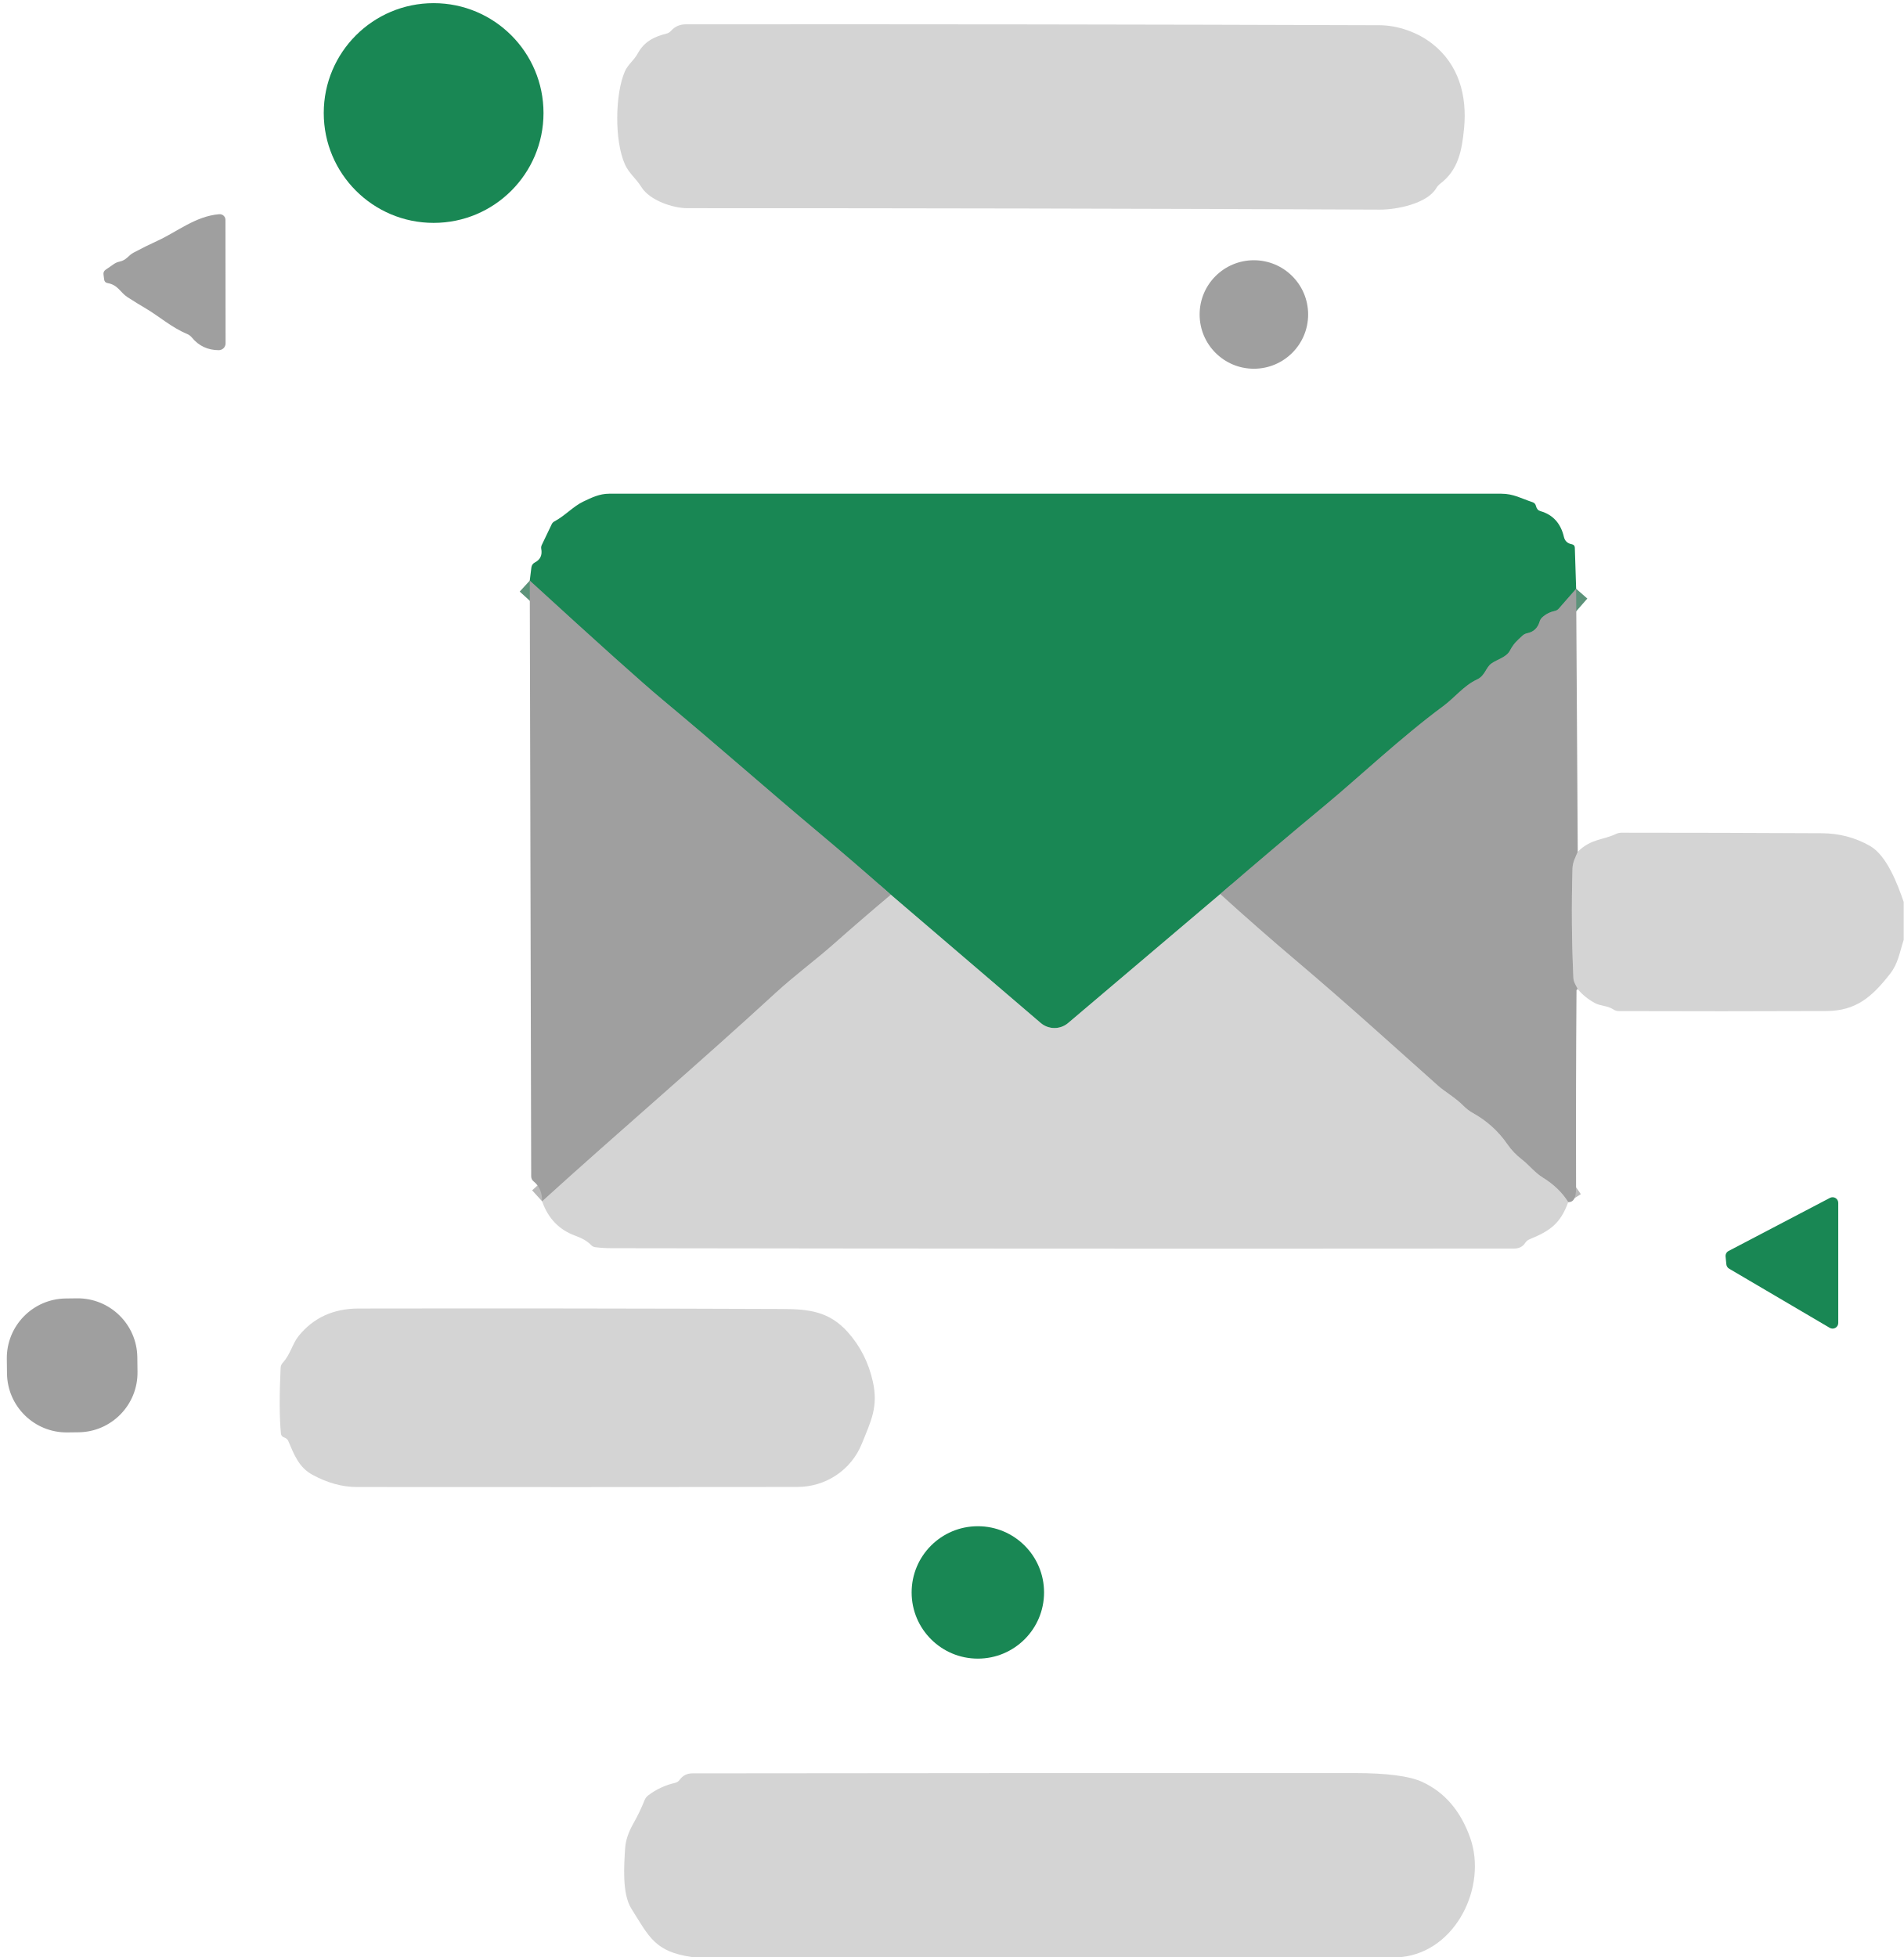
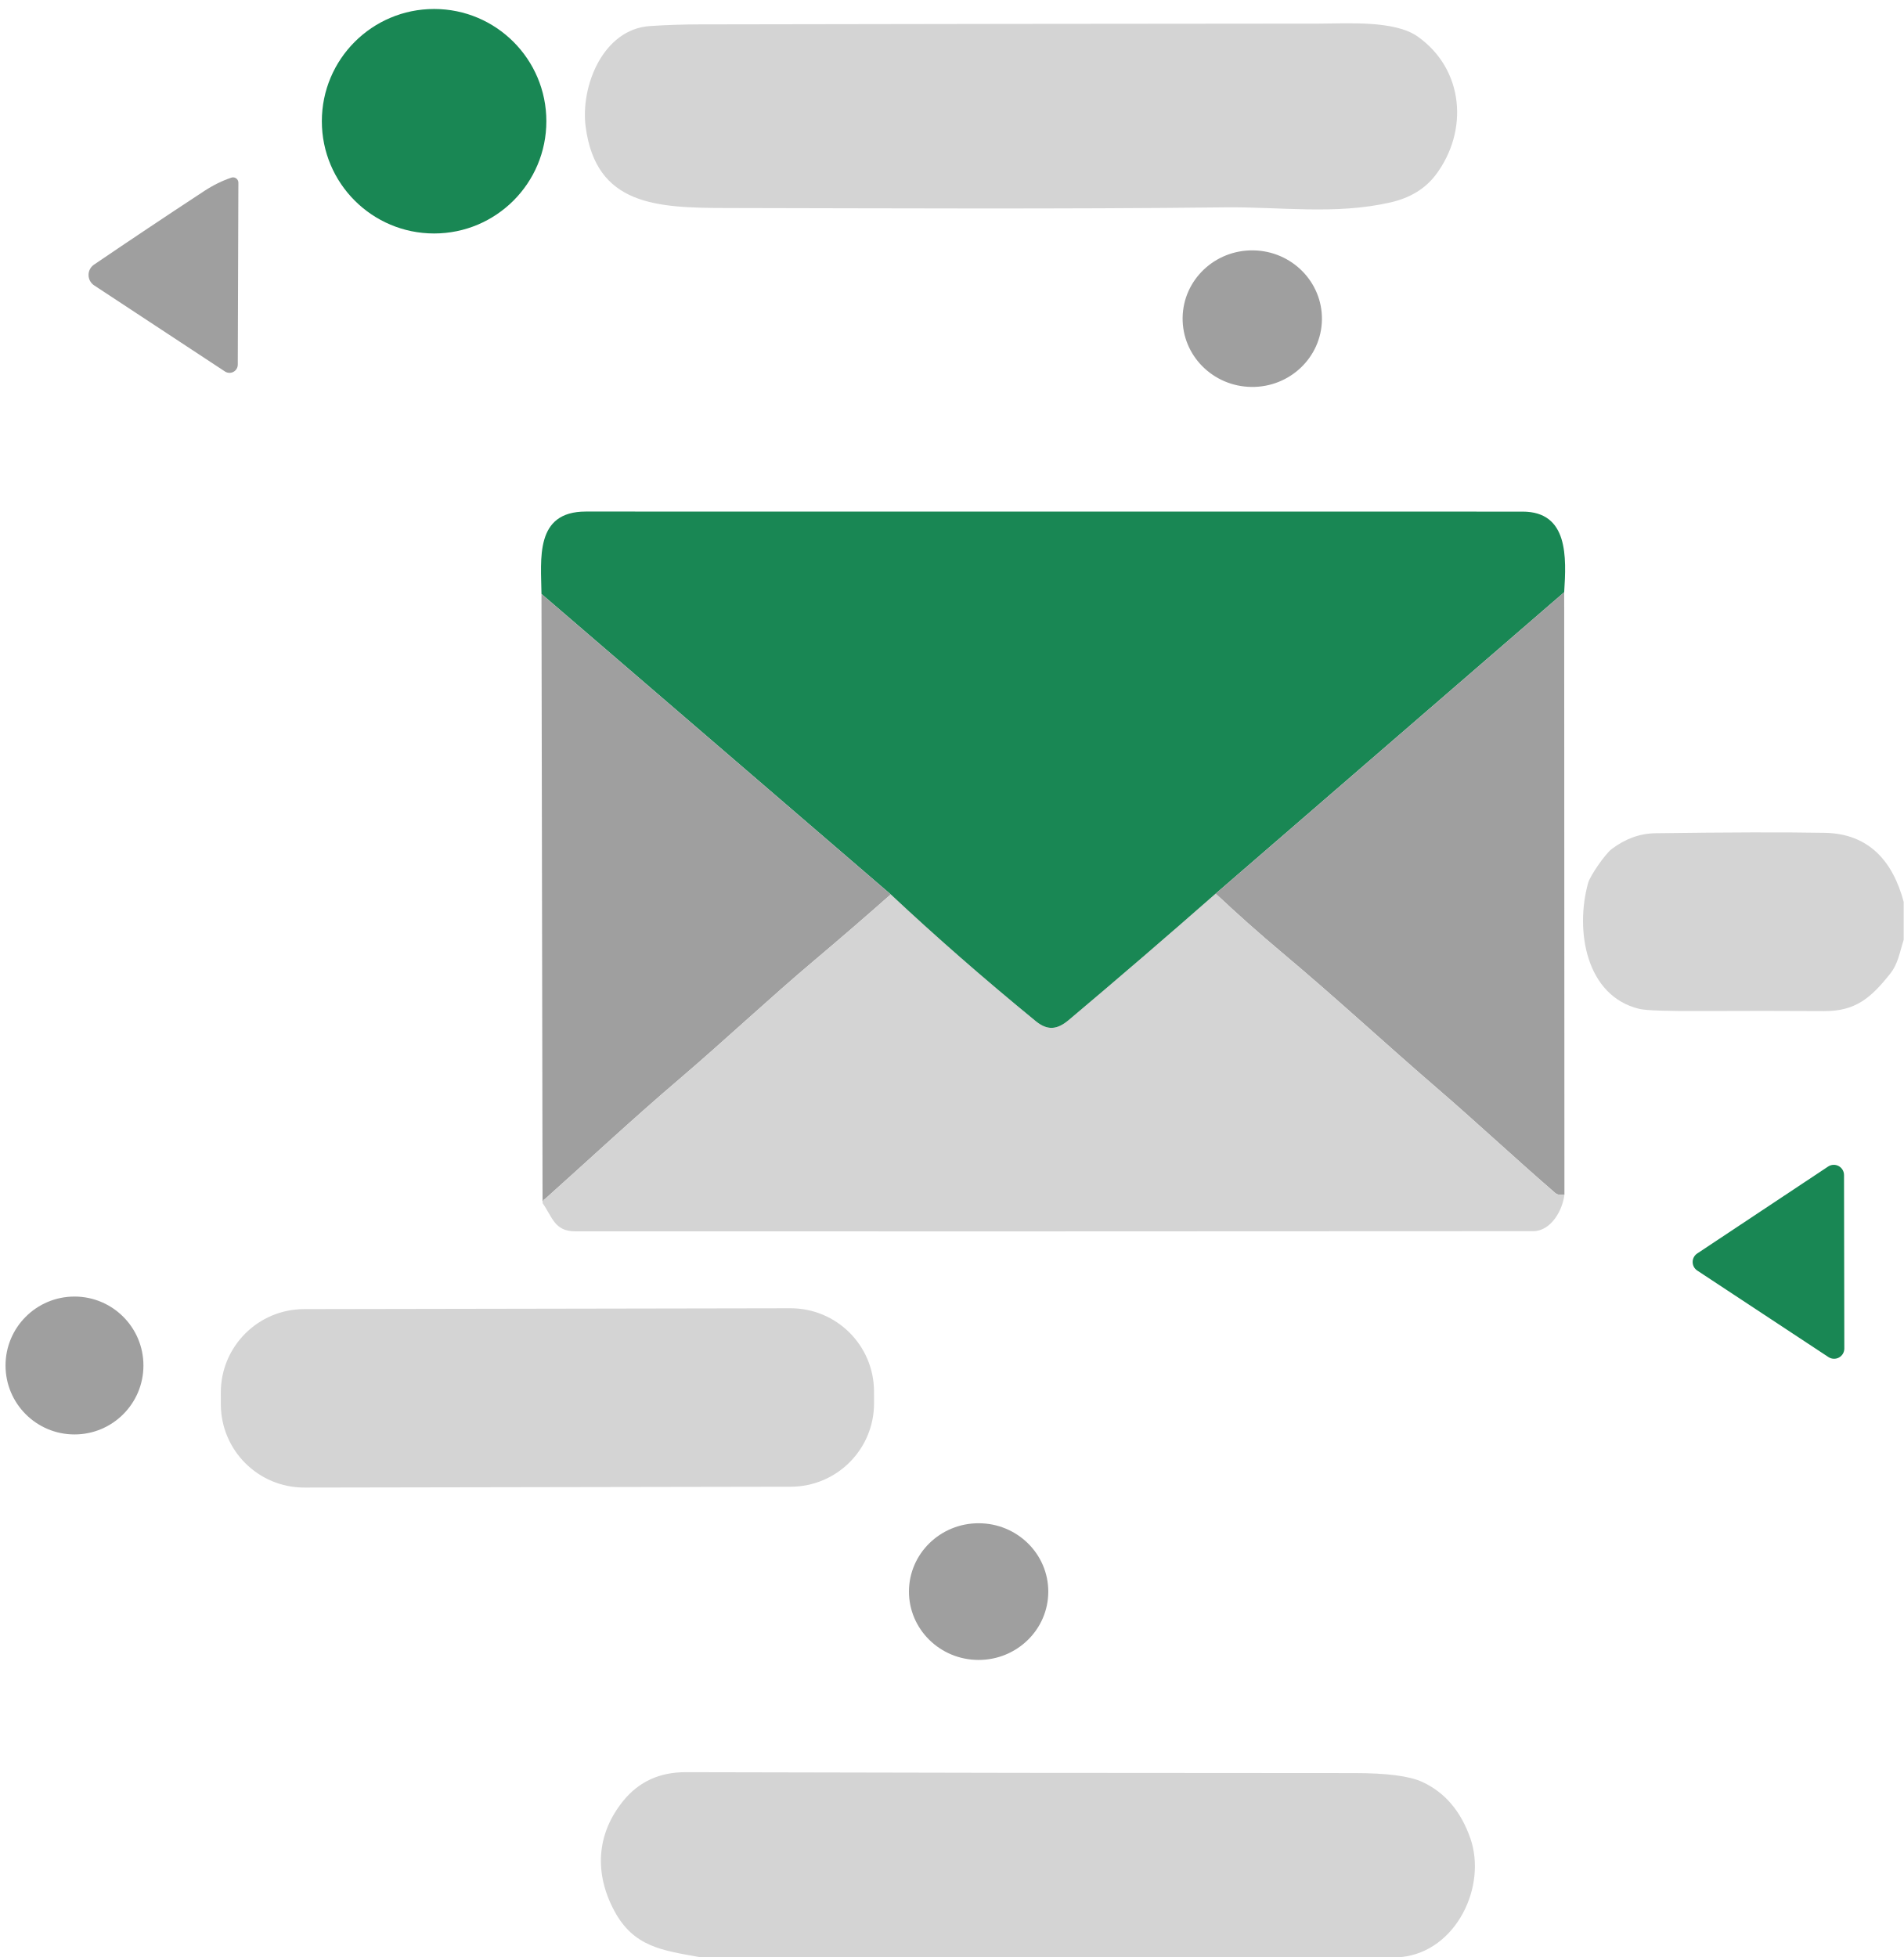
<svg xmlns="http://www.w3.org/2000/svg" version="1.1" viewBox="0.00 0.00 320.00 329.00" width="320.00" height="329.00">
  <g stroke-width="5.00" fill="none" stroke-linecap="butt">
-     <path stroke="#5c937a" vector-effect="non-scaling-stroke" d="   M 264.94 98.98   L 262.02 102.32   A 1.19 1.14 -74.7 0 1 261.38 102.70   Q 260.14 102.97 259.26 103.77   Q 258.93 104.07 258.80 104.50   Q 258.32 106.12 256.74 106.45   Q 256.27 106.54 255.92 106.86   C 255.00 107.71 254.47 108.14 253.80 109.39   C 253.21 110.51 251.66 110.85 250.70 111.54   C 249.73 112.23 249.66 113.59 248.26 114.24   C 246.09 115.24 244.53 117.28 242.60 118.71   C 235.68 123.81 228.19 130.86 222.93 135.22   Q 213.66 142.91 205.11 150.31" />
-     <path stroke="#77ae94" vector-effect="non-scaling-stroke" d="   M 205.11 150.31   L 179.54 171.99   A 3.56 3.55 45.1 0 1 174.94 171.98   L 149.75 150.42" />
-     <path stroke="#5c937a" vector-effect="non-scaling-stroke" d="   M 149.75 150.42   Q 143.69 145.05 137.16 139.58   C 129.86 133.48 120.69 125.39 111.37 117.63   Q 106.28 113.39 89.05 97.61" />
-     <path stroke="#bababa" vector-effect="non-scaling-stroke" d="   M 149.75 150.42   Q 144.88 154.51 140.02 158.81   C 137.15 161.35 133.47 164.08 130.37 166.93   C 117.48 178.79 104.13 190.16 91.13 201.96" />
-     <path stroke="#bababa" vector-effect="non-scaling-stroke" d="   M 265.21 143.19   C 264.81 144.20 264.37 144.89 264.33 146.00   Q 264.06 155.22 264.48 164.43   C 264.51 165.10 264.95 165.71 265.23 166.31" />
-     <path stroke="#bababa" vector-effect="non-scaling-stroke" d="   M 263.61 202.09   Q 262.09 199.67 259.37 197.99   C 257.93 197.10 257.09 195.90 255.79 194.90   Q 254.37 193.80 253.40 192.39   Q 251.12 189.08 247.57 187.11   Q 246.69 186.62 245.93 185.84   C 244.70 184.59 242.78 183.46 241.79 182.58   C 233.94 175.59 226.74 169.02 218.16 161.75   Q 211.53 156.14 205.11 150.31" />
+     <path stroke="#5c937a" vector-effect="non-scaling-stroke" d="   L 204.35 150.23" />
+     <path stroke="#77ae94" vector-effect="non-scaling-stroke" d="   M 204.35 150.23   Q 192.21 160.90 179.64 171.49   C 177.67 173.15 176.04 173.26 174.09 171.66   Q 161.00 160.94 149.73 150.36" />
+     <path stroke="#5c937a" vector-effect="non-scaling-stroke" d="   L 91.02 99.85" />
  </g>
-   <path fill="#198754" d="   M 91.36 19.00   A 18.47 18.47 0.0 0 1 72.89 37.47   A 18.47 18.47 0.0 0 1 54.42 19.00   A 18.47 18.47 0.0 0 1 72.89 0.53   A 18.47 18.47 0.0 0 1 91.36 19.00   Z" />
-   <path fill="#d4d4d4" d="   M 112.81 5.17   Q 113.77 4.10 115.25 4.09   Q 173.56 4.04 231.88 4.24   C 234.94 4.25 238.30 5.42 240.77 7.36   C 245.19 10.83 246.64 16.05 246.10 21.60   C 245.73 25.38 245.11 28.60 242.07 30.90   Q 241.68 31.20 241.42 31.64   C 239.89 34.24 234.74 35.25 232.00 35.24   Q 173.75 34.99 115.50 35.00   C 113.21 35.00 109.24 33.74 107.81 31.44   C 106.93 30.03 105.70 29.10 105.05 27.64   C 103.25 23.63 103.40 15.76 105.03 12.02   C 105.53 10.85 106.54 10.20 107.21 8.97   C 108.25 7.05 109.93 6.16 112.00 5.66   Q 112.48 5.54 112.81 5.17   Z" />
-   <path fill="#9f9f9f" d="   M 24.58 51.90   Q 22.98 50.96 21.42 49.95   C 20.24 49.20 19.86 47.90 18.08 47.59   Q 17.58 47.50 17.51 47.00   L 17.40 46.16   Q 17.33 45.65 17.75 45.35   L 19.14 44.39   Q 19.58 44.09 20.10 43.98   C 21.27 43.74 21.58 42.93 22.44 42.48   Q 24.44 41.41 26.49 40.47   C 29.74 38.99 32.86 36.34 36.85 36.01   A 0.97 0.96 -2.5 0 1 37.90 36.97   L 37.92 57.72   A 1.15 1.15 0.0 0 1 36.76 58.87   Q 33.98 58.85 32.25 56.74   A 2.10 2.09 -8.3 0 0 31.44 56.14   C 28.85 55.06 26.70 53.15 24.58 51.90   Z" />
-   <path fill="#9f9f9f" d="   M 219.89 52.87   A 9.12 9.12 0.0 0 1 210.77 61.99   A 9.12 9.12 0.0 0 1 201.65 52.87   A 9.12 9.12 0.0 0 1 210.77 43.75   A 9.12 9.12 0.0 0 1 219.89 52.87   Z" />
-   <path fill="#198754" d="   M 264.94 98.98   L 262.02 102.32   A 1.19 1.14 -74.7 0 1 261.38 102.70   Q 260.14 102.97 259.26 103.77   Q 258.93 104.07 258.80 104.50   Q 258.32 106.12 256.74 106.45   Q 256.27 106.54 255.92 106.86   C 255.00 107.71 254.47 108.14 253.80 109.39   C 253.21 110.51 251.66 110.85 250.70 111.54   C 249.73 112.23 249.66 113.59 248.26 114.24   C 246.09 115.24 244.53 117.28 242.60 118.71   C 235.68 123.81 228.19 130.86 222.93 135.22   Q 213.66 142.91 205.11 150.31   L 179.54 171.99   A 3.56 3.55 45.1 0 1 174.94 171.98   L 149.75 150.42   Q 143.69 145.05 137.16 139.58   C 129.86 133.48 120.69 125.39 111.37 117.63   Q 106.28 113.39 89.05 97.61   L 89.32 95.42   Q 89.39 94.83 89.92 94.55   Q 91.28 93.85 90.98 92.26   A 1.04 1.01 -38.5 0 1 91.06 91.64   L 92.74 88.13   A 1.01 0.97 -2.4 0 1 93.19 87.66   C 95.00 86.69 96.38 85.11 98.05 84.32   C 99.46 83.65 100.78 83.00 102.39 83.00   Q 177.38 83.00 252.37 83.00   C 254.41 83.00 255.74 83.81 257.62 84.43   Q 258.07 84.58 258.18 85.05   Q 258.26 85.39 258.47 85.65   Q 258.63 85.84 258.98 85.94   Q 262.09 86.85 262.89 90.28   Q 263.13 91.29 264.22 91.50   Q 264.70 91.59 264.72 92.08   L 264.94 98.98   Z" />
-   <path fill="#9f9f9f" d="   M 89.05 97.61   Q 106.28 113.39 111.37 117.63   C 120.69 125.39 129.86 133.48 137.16 139.58   Q 143.69 145.05 149.75 150.42   Q 144.88 154.51 140.02 158.81   C 137.15 161.35 133.47 164.08 130.37 166.93   C 117.48 178.79 104.13 190.16 91.13 201.96   Q 91.15 199.78 89.71 198.62   Q 89.29 198.29 89.29 197.75   L 89.05 97.61   Z" />
-   <path fill="#9f9f9f" d="   M 264.94 98.98   L 265.21 143.19   C 264.81 144.20 264.37 144.89 264.33 146.00   Q 264.06 155.22 264.48 164.43   C 264.51 165.10 264.95 165.71 265.23 166.31   Q 265.01 166.17 265.00 166.50   Q 264.88 183.13 264.93 199.74   Q 264.94 202.17 263.61 202.09   Q 262.09 199.67 259.37 197.99   C 257.93 197.10 257.09 195.90 255.79 194.90   Q 254.37 193.80 253.40 192.39   Q 251.12 189.08 247.57 187.11   Q 246.69 186.62 245.93 185.84   C 244.70 184.59 242.78 183.46 241.79 182.58   C 233.94 175.59 226.74 169.02 218.16 161.75   Q 211.53 156.14 205.11 150.31   Q 213.66 142.91 222.93 135.22   C 228.19 130.86 235.68 123.81 242.60 118.71   C 244.53 117.28 246.09 115.24 248.26 114.24   C 249.66 113.59 249.73 112.23 250.70 111.54   C 251.66 110.85 253.21 110.51 253.80 109.39   C 254.47 108.14 255.00 107.71 255.92 106.86   Q 256.27 106.54 256.74 106.45   Q 258.32 106.12 258.80 104.50   Q 258.93 104.07 259.26 103.77   Q 260.14 102.97 261.38 102.70   A 1.19 1.14 -74.7 0 0 262.02 102.32   L 264.94 98.98   Z" />
-   <path fill="#d4d4d4" d="   M 320.00 151.63   L 320.00 158.00   C 319.33 160.04 319.08 161.97 317.72 163.70   C 314.69 167.58 312.01 169.95 306.98 169.97   Q 289.55 170.04 272.13 169.98   Q 271.63 169.98 271.22 169.71   C 270.12 169.01 269.06 169.17 268.04 168.60   Q 266.33 167.65 265.23 166.31   C 264.95 165.71 264.51 165.10 264.48 164.43   Q 264.06 155.22 264.33 146.00   C 264.37 144.89 264.81 144.20 265.21 143.19   C 267.47 140.97 269.39 141.27 271.64 140.20   Q 272.08 139.99 272.57 139.99   Q 289.41 139.99 306.25 140.08   Q 310.61 140.10 314.31 142.20   C 317.19 143.82 319.00 148.73 320.00 151.63   Z" />
-   <path fill="#d4d4d4" d="   M 149.75 150.42   L 174.94 171.98   A 3.56 3.55 45.1 0 0 179.54 171.99   L 205.11 150.31   Q 211.53 156.14 218.16 161.75   C 226.74 169.02 233.94 175.59 241.79 182.58   C 242.78 183.46 244.70 184.59 245.93 185.84   Q 246.69 186.62 247.57 187.11   Q 251.12 189.08 253.40 192.39   Q 254.37 193.80 255.79 194.90   C 257.09 195.90 257.93 197.10 259.37 197.99   Q 262.09 199.67 263.61 202.09   C 262.29 205.70 260.59 206.92 257.07 208.36   A 1.50 1.48 4.7 0 0 256.39 208.93   Q 255.78 209.90 254.50 209.90   Q 178.63 209.96 102.75 209.84   Q 101.40 209.84 100.06 209.67   A 1.14 1.12 -17.8 0 1 99.37 209.32   Q 98.47 208.38 96.75 207.76   Q 92.63 206.28 91.13 201.96   C 104.13 190.16 117.48 178.79 130.37 166.93   C 133.47 164.08 137.15 161.35 140.02 158.81   Q 144.88 154.51 149.75 150.42   Z" />
-   <path fill="#198754" d="   M 290.56 210.31   L 307.61 201.38   A 0.95 0.95 0.0 0 1 309.00 202.22   L 309.00 222.41   A 0.95 0.95 0.0 0 1 307.57 223.23   L 290.65 213.28   A 0.95 0.95 0.0 0 1 290.19 212.56   L 290.06 211.25   A 0.95 0.95 0.0 0 1 290.56 210.31   Z" />
-   <path fill="#9f9f9f" d="   M 23.114 230.636   A 10.03 10.03 0.0 0 1 13.207 240.788   L 11.328 240.811   A 10.03 10.03 0.0 0 1 1.176 230.904   L 1.146 228.444   A 10.03 10.03 0.0 0 1 11.053 218.292   L 12.932 218.269   A 10.03 10.03 0.0 0 1 23.084 228.176   L 23.114 230.636   Z" />
-   <path fill="#d4d4d4" d="   M 47.80 241.67   Q 47.27 241.50 47.22 240.99   Q 46.84 236.99 47.17 229.97   Q 47.19 229.48 47.52 229.11   C 48.83 227.68 49.15 225.90 50.19 224.61   Q 53.91 220.00 60.25 219.98   Q 95.88 219.92 131.50 220.06   C 136.00 220.07 139.40 220.48 142.50 223.94   Q 145.65 227.46 146.72 232.26   C 147.67 236.51 146.39 238.92 144.89 242.66   C 143.09 247.16 138.79 249.98 134.00 249.98   Q 97.00 250.02 60.00 249.99   Q 56.30 249.99 52.50 247.92   C 50.23 246.68 49.44 244.54 48.47 242.28   A 1.08 1.06 -2.3 0 0 47.80 241.67   Z" />
-   <path fill="#198754" d="   M 175.50 267.71   A 11.13 11.13 0.0 0 1 164.37 278.84   A 11.13 11.13 0.0 0 1 153.24 267.71   A 11.13 11.13 0.0 0 1 164.37 256.58   A 11.13 11.13 0.0 0 1 175.50 267.71   Z" />
-   <path fill="#d4d4d4" d="   M 235.63 329.00   L 116.27 329.00   C 110.13 328.11 109.15 325.70 106.11 320.84   C 104.55 318.34 104.90 313.57 105.08 310.73   Q 105.21 308.77 106.44 306.60   Q 107.53 304.69 108.35 302.63   A 1.85 1.83 82.5 0 1 108.95 301.84   Q 110.97 300.30 113.46 299.73   A 1.35 1.33 -78.2 0 0 114.26 299.20   Q 115.04 298.13 116.37 298.13   Q 172.03 298.06 227.68 298.08   Q 235.88 298.08 239.10 299.58   Q 244.75 302.20 247.14 309.00   C 250.00 317.12 244.78 328.01 235.63 329.00   Z" />
+   <path fill="#198754" d="   M 91.84 20.38   A 18.87 18.87 0.0 0 1 72.97 39.25   A 18.87 18.87 0.0 0 1 54.10 20.38   A 18.87 18.87 0.0 0 1 72.97 1.51   A 18.87 18.87 0.0 0 1 91.84 20.38   Z" />
+   <path fill="#d4d4d4" d="   M 241.38 29.34   Q 238.72 32.89 233.73 34.03   C 224.47 36.15 215.22 34.75 205.91 34.86   C 177.99 35.17 150.05 35.02 122.13 34.97   C 110.32 34.95 100.21 34.54 98.45 21.35   C 97.54 14.55 101.33 4.91 109.26 4.38   Q 113.37 4.11 117.50 4.10   Q 169.62 4.00 221.75 3.97   C 226.54 3.96 234.42 3.40 238.30 6.14   C 246.15 11.70 246.85 22.03 241.38 29.34   Z" />
+   <path fill="#9f9f9f" d="   M 37.81 62.45   L 15.83 47.98   A 2.10 2.10 0.0 0 1 15.80 44.49   Q 24.86 38.33 34.35 32.10   Q 36.60 30.63 38.91 29.86   A 0.89 0.89 0.0 0 1 40.07 30.71   L 39.97 61.29   A 1.39 1.39 0.0 0 1 37.81 62.45   Z" />
+   <path fill="#9f9f9f" d="   M 222.209 53.733   A 11.71 11.48 0.8 0 1 210.34 65.049   A 11.71 11.48 0.8 0 1 198.791 53.407   A 11.71 11.48 0.8 0 1 210.66 42.091   A 11.71 11.48 0.8 0 1 222.209 53.733   Z" />
+   <path fill="#198754" d="   M 262.93 99.56   L 204.35 150.23   Q 192.21 160.90 179.64 171.49   C 177.67 173.15 176.04 173.26 174.09 171.66   Q 161.00 160.94 149.73 150.36   L 91.02 99.85   C 90.95 94.01 89.85 86.00 98.46 86.00   Q 177.19 85.99 255.93 86.01   C 263.67 86.01 263.30 93.71 262.93 99.56   Z" />
+   <path fill="#9f9f9f" d="   M 262.93 99.56   L 262.97 200.84   C 262.42 200.91 261.84 200.93 261.39 200.53   C 254.68 194.73 248.06 188.54 241.50 182.89   C 232.76 175.36 224.78 167.93 215.46 160.11   Q 209.77 155.33 204.35 150.23   L 262.93 99.56   Z" />
+   <path fill="#9f9f9f" d="   M 91.02 99.85   L 149.73 150.36   Q 143.37 155.98 136.90 161.44   C 129.49 167.68 121.88 174.84 114.21 181.39   C 106.24 188.19 99.15 194.82 91.63 201.55   Q 91.60 201.57 91.50 201.62   Q 91.26 201.76 91.20 202.26   L 91.02 99.85   Z" />
+   <path fill="#d4d4d4" d="   M 320.00 151.62   L 320.00 158.00   C 319.32 160.06 319.09 162.00 317.70 163.73   C 314.50 167.74 311.93 170.00 306.66 169.98   Q 296.55 169.92 286.45 169.97   Q 277.25 170.02 275.57 169.61   C 266.56 167.46 264.73 156.39 266.96 148.42   C 267.30 147.21 269.83 143.55 270.92 142.73   Q 274.38 140.13 278.25 140.08   Q 296.61 139.83 306.75 140.01   C 314.22 140.15 318.20 144.87 320.00 151.62   Z" />
+   <path fill="#d4d4d4" d="   M 204.35 150.23   Q 209.77 155.33 215.46 160.11   C 224.78 167.93 232.76 175.36 241.50 182.89   C 248.06 188.54 254.68 194.73 261.39 200.53   C 261.84 200.93 262.42 200.91 262.97 200.84   C 262.66 203.42 260.76 206.98 257.69 206.98   Q 177.22 207.03 96.75 207.01   C 93.17 207.01 92.89 204.63 91.20 202.26   Q 91.26 201.76 91.50 201.62   Q 91.60 201.57 91.63 201.55   C 99.15 194.82 106.24 188.19 114.21 181.39   C 121.88 174.84 129.49 167.68 136.90 161.44   Q 143.37 155.98 149.73 150.36   Q 161.00 160.94 174.09 171.66   C 176.04 173.26 177.67 173.15 179.64 171.49   Q 192.21 160.90 204.35 150.23   Z" />
+   <path fill="#198754" d="   M 307.36 228.15   L 285.30 213.60   A 1.72 1.72 0.0 0 1 285.29 210.73   L 307.30 196.11   A 1.72 1.72 0.0 0 1 309.97 197.54   L 310.02 226.71   A 1.72 1.72 0.0 0 1 307.36 228.15   Z" />
+   <path fill="#9f9f9f" d="   M 24.11 229.56   A 11.59 11.59 0.0 0 1 12.52 241.15   A 11.59 11.59 0.0 0 1 0.93 229.56   A 11.59 11.59 0.0 0 1 12.52 217.97   A 11.59 11.59 0.0 0 1 24.11 229.56   Z" />
+   <path fill="#d4d4d4" d="   M 146.922 235.894   A 14.02 14.02 0.0 0 1 132.926 249.939   L 51.166 250.081   A 14.02 14.02 0.0 0 1 37.122 236.086   L 37.118 234.126   A 14.02 14.02 0.0 0 1 51.114 220.081   L 132.874 219.939   A 14.02 14.02 0.0 0 1 146.918 233.934   L 146.922 235.894   Z" />
+   <path fill="#9f9f9f" d="   M 176.21 267.59   A 11.71 11.49 0.1 0 1 164.48 279.06   A 11.71 11.49 0.1 0 1 152.79 267.55   A 11.71 11.49 0.1 0 1 164.52 256.08   A 11.71 11.49 0.1 0 1 176.21 267.59   Z" />
+   <path fill="#d4d4d4" d="   M 235.63 329.00   L 117.50 329.00   C 111.31 327.88 106.53 327.31 103.27 321.26   C 99.91 315.00 100.18 308.35 104.83 302.67   Q 108.74 297.92 115.25 297.93   Q 171.46 298.08 227.67 298.08   Q 235.88 298.08 239.10 299.58   Q 244.75 302.20 247.14 309.00   C 250.00 317.12 244.78 328.01 235.63 329.00   Z" />
</svg>
